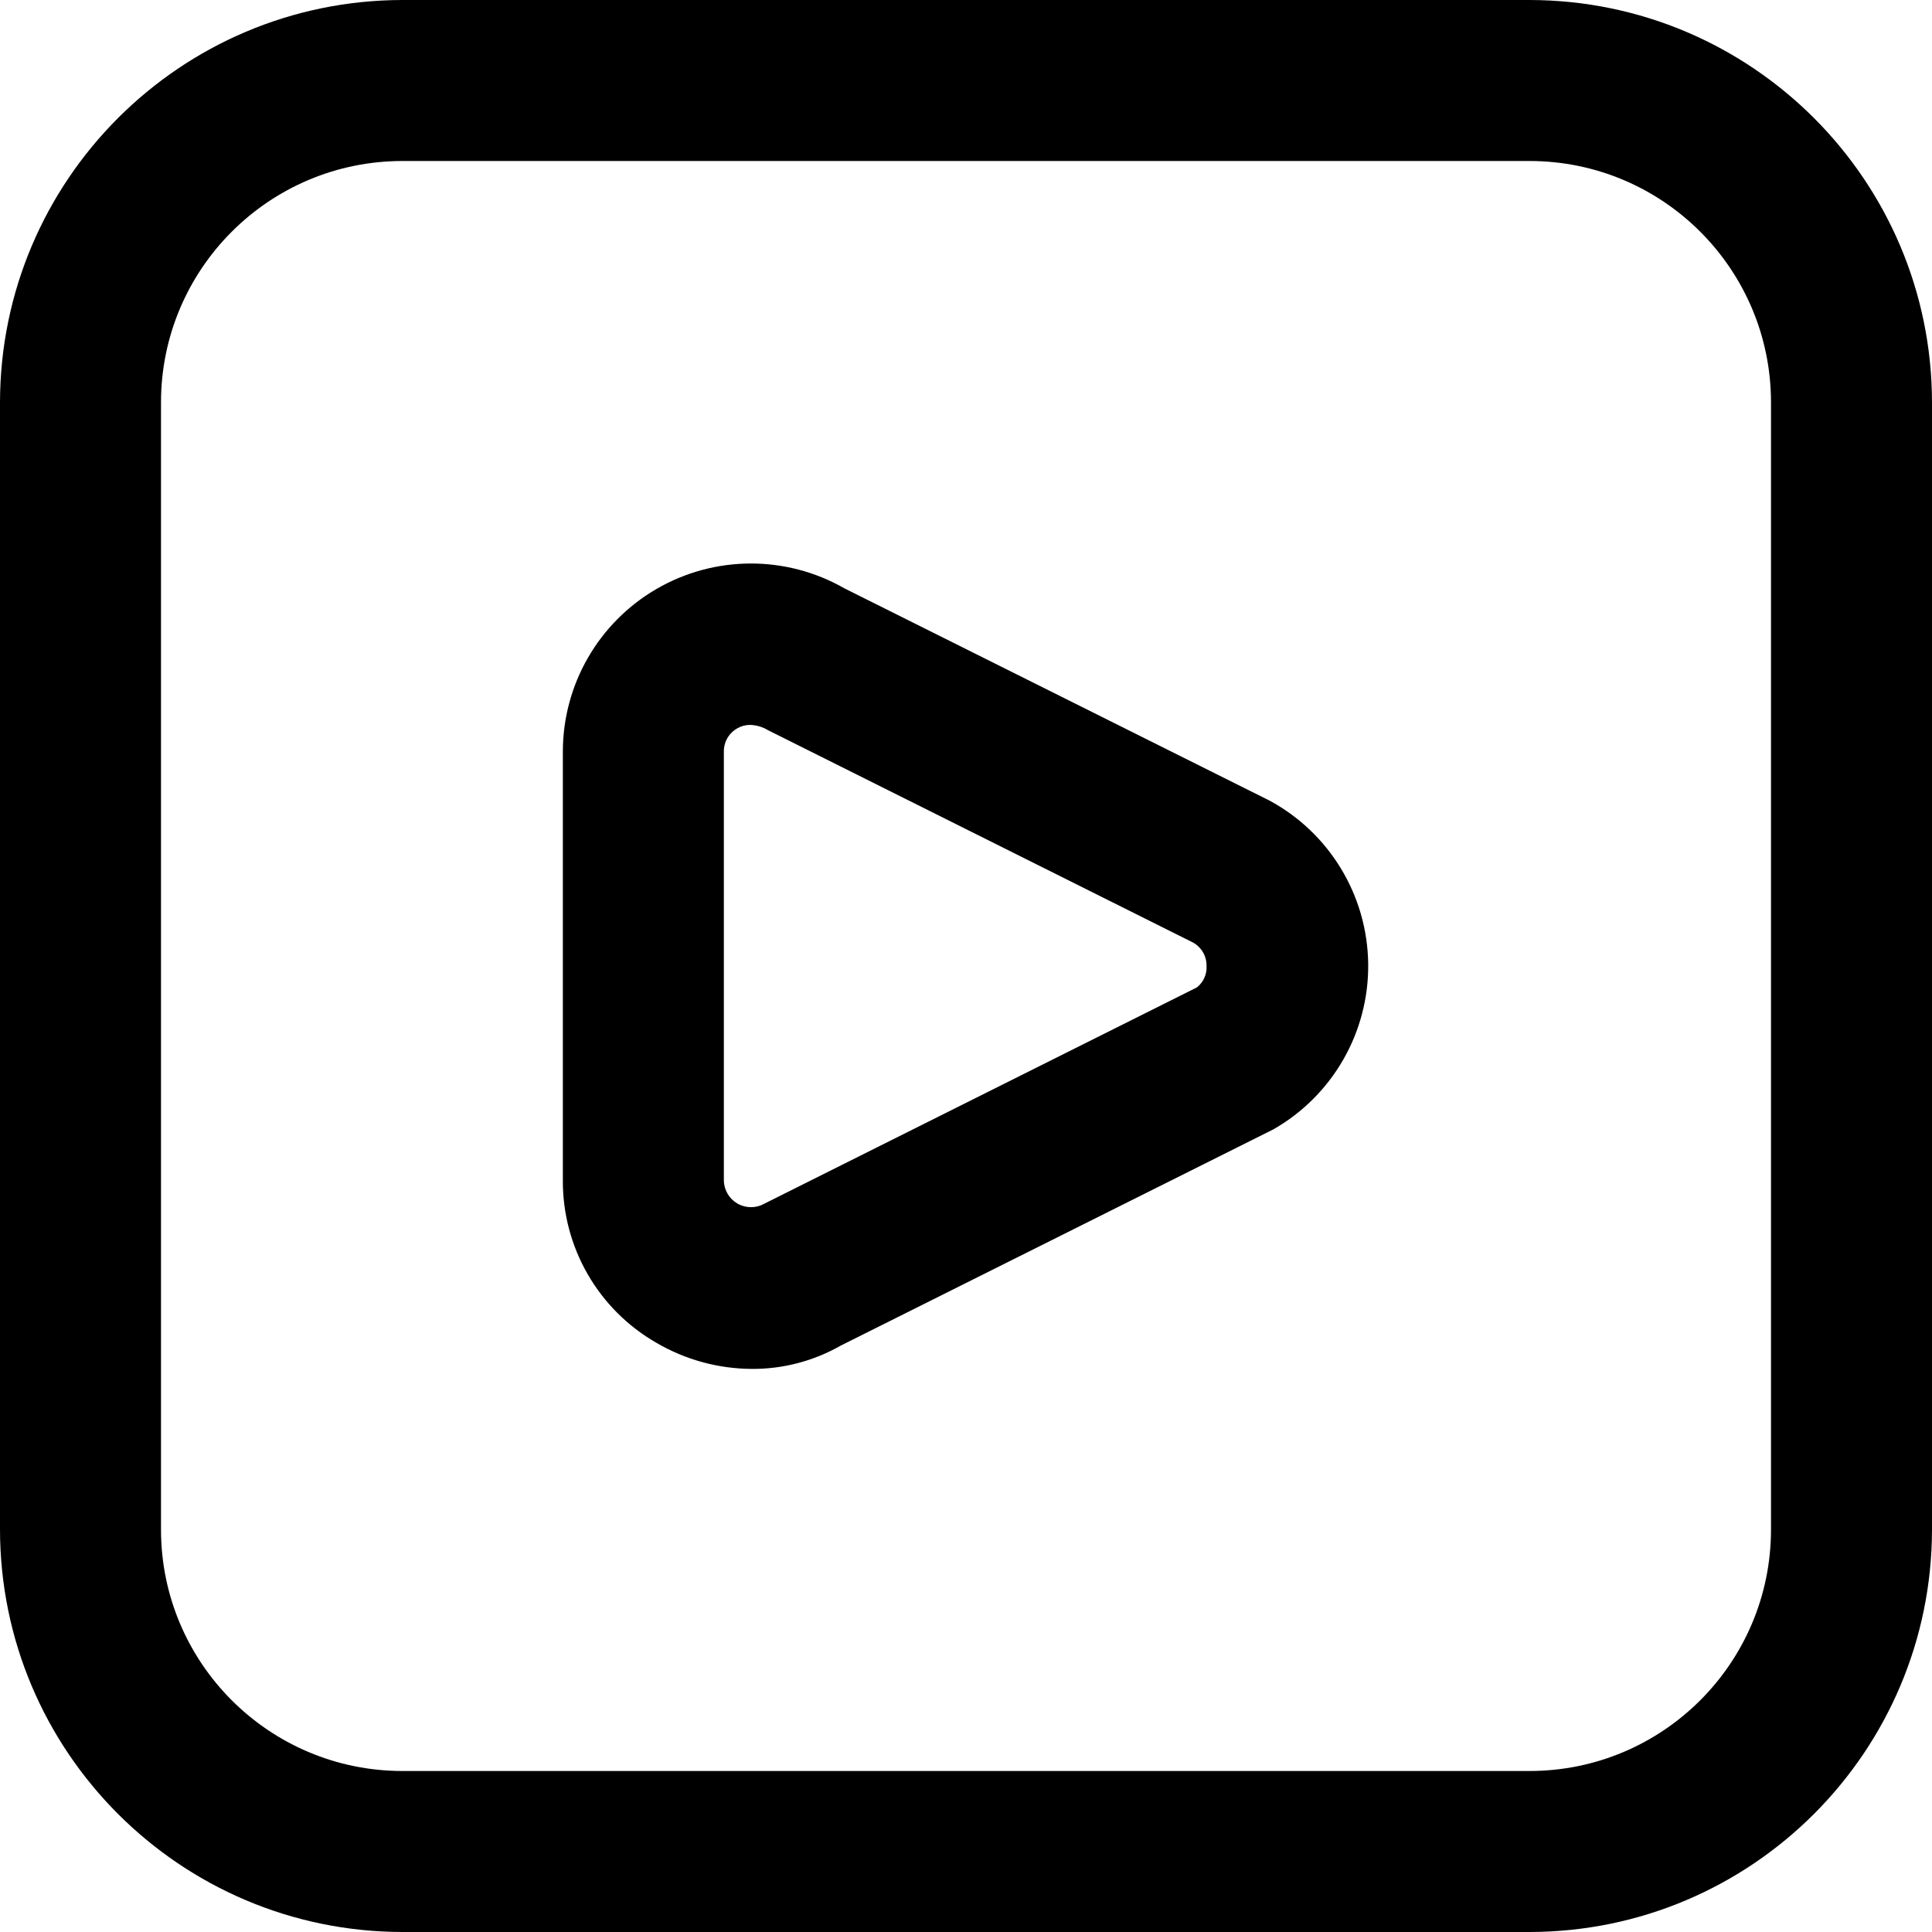
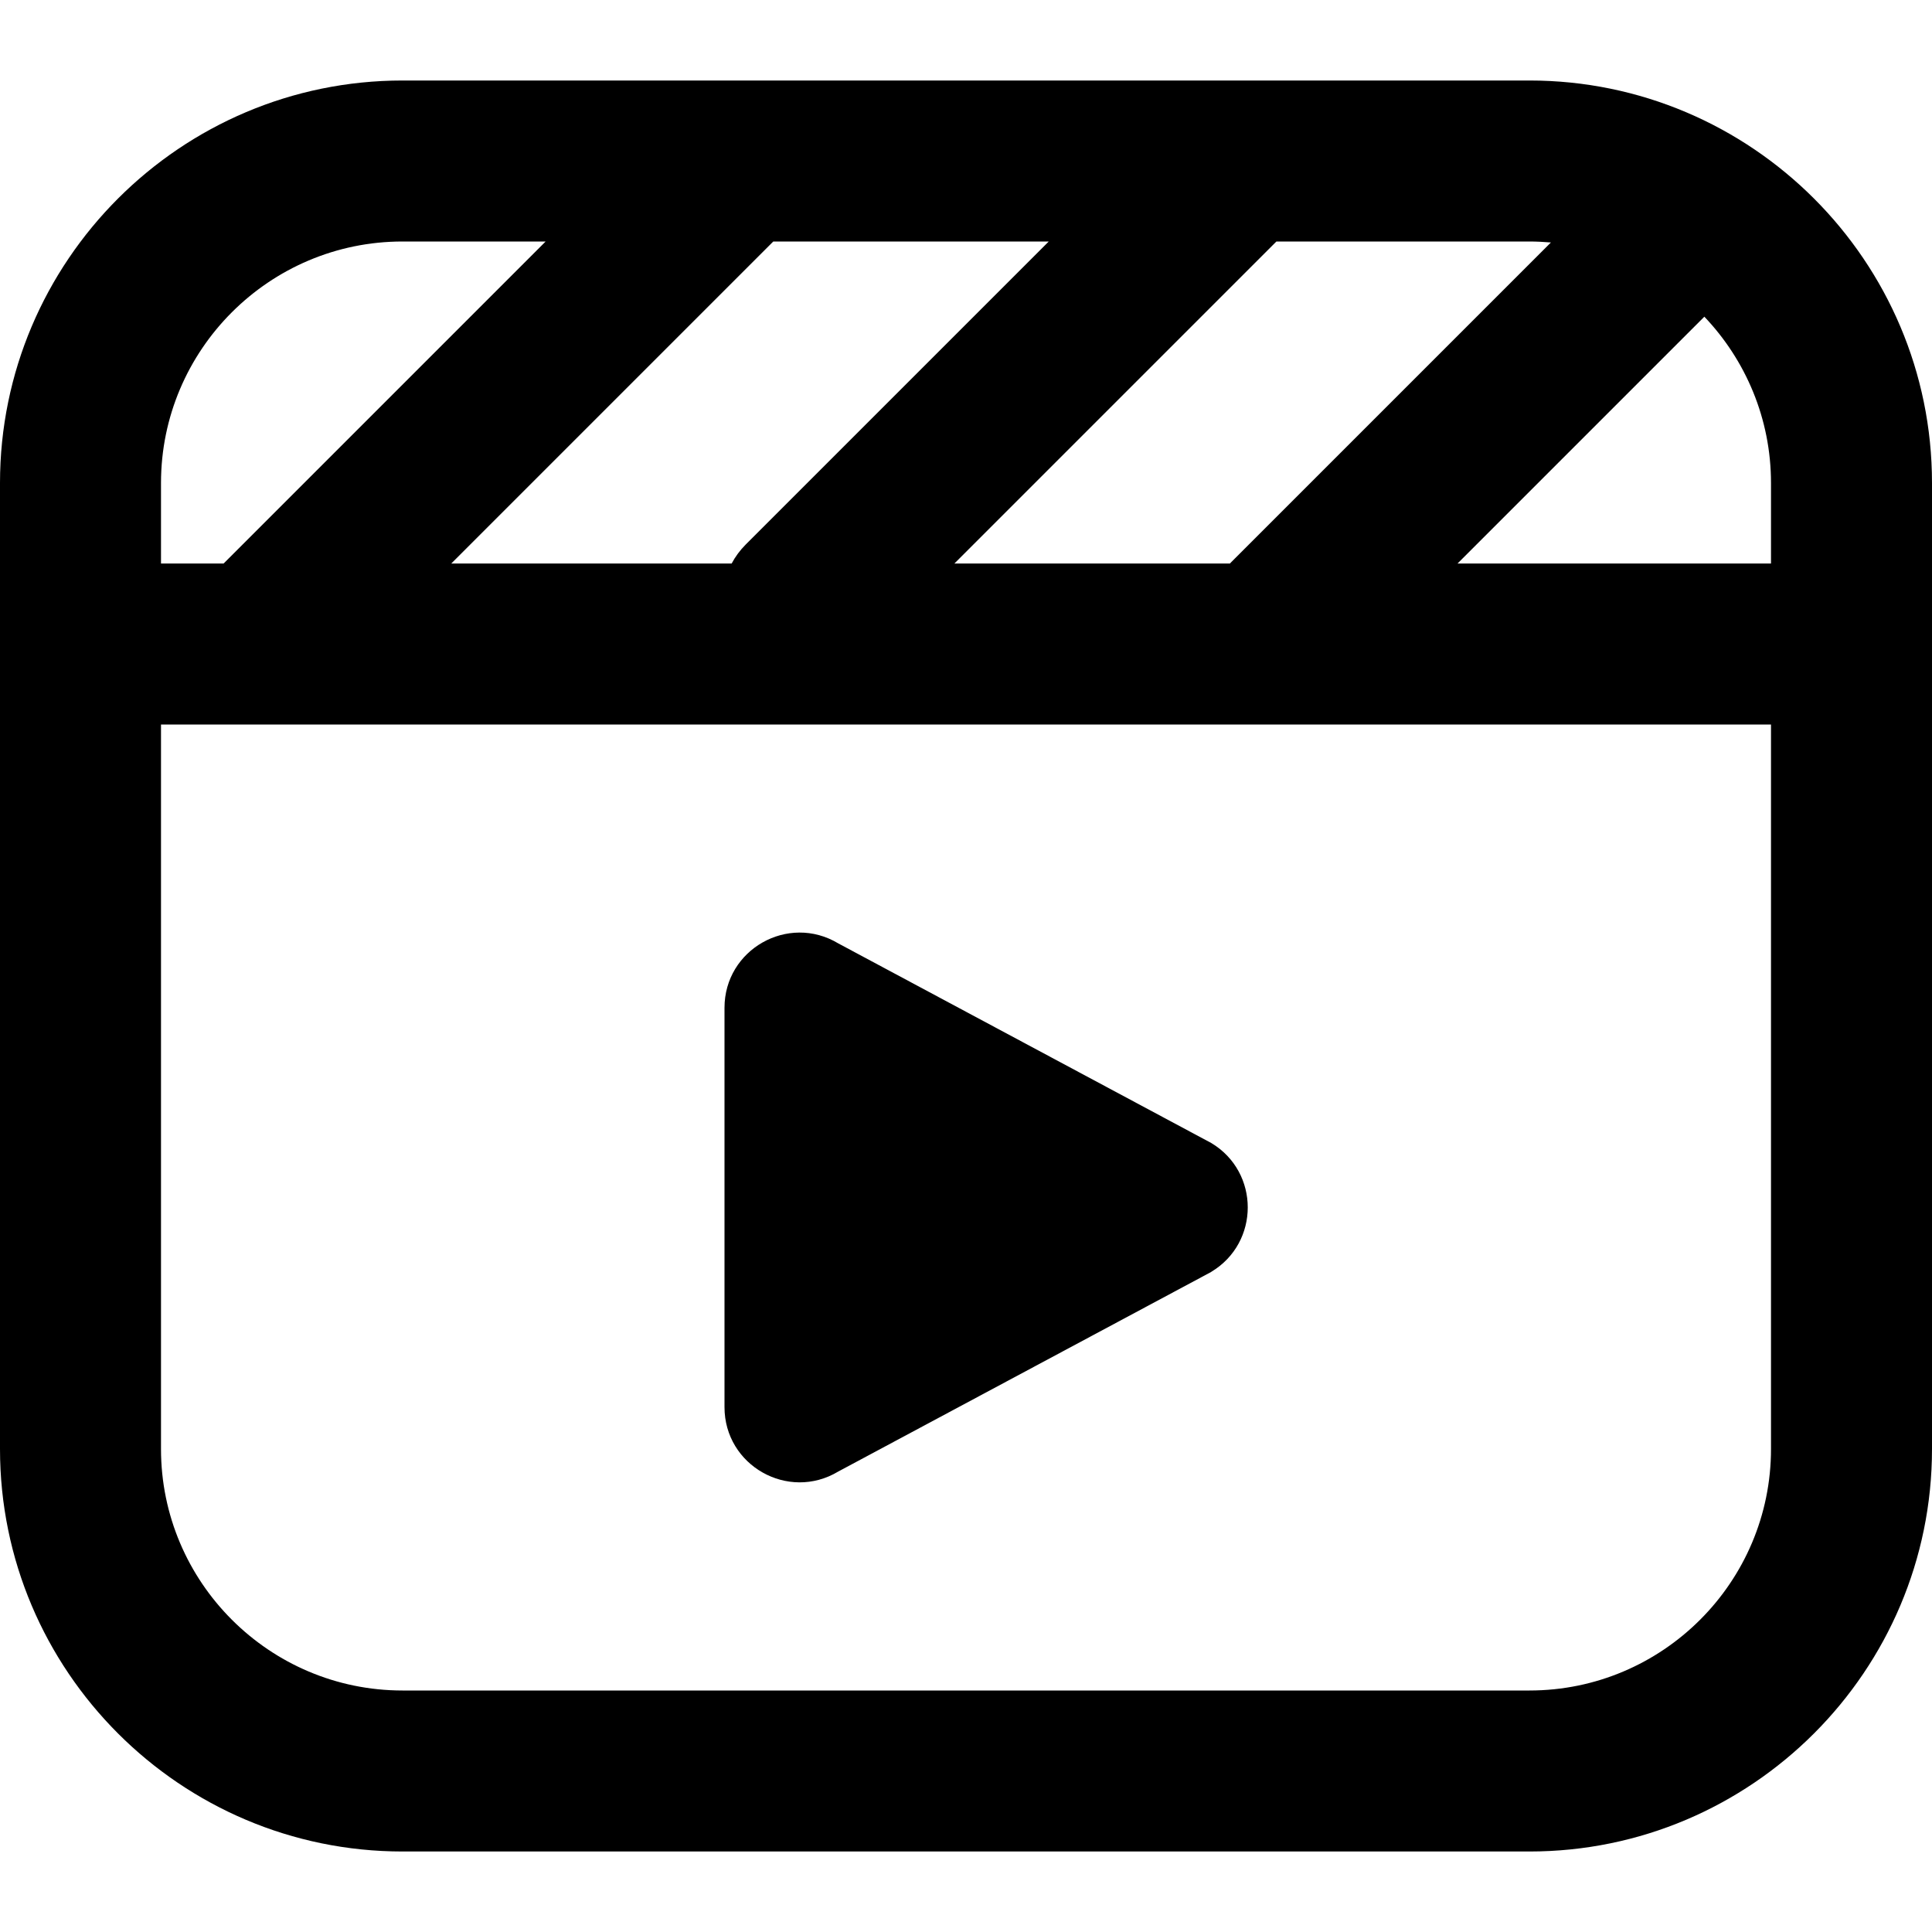
- <svg xmlns="http://www.w3.org/2000/svg" id="Layer_1" height="512" viewBox="0 0 24 24" width="512" data-name="Layer 1">
-   <path d="m19 24h-14a5.006 5.006 0 0 1 -5-5v-14a5.006 5.006 0 0 1 5-5h14a5.006 5.006 0 0 1 5 5v14a5.006 5.006 0 0 1 -5 5zm-14-22a3 3 0 0 0 -3 3v14a3 3 0 0 0 3 3h14a3 3 0 0 0 3-3v-14a3 3 0 0 0 -3-3zm4.342 15.005a2.368 2.368 0 0 1 -1.186-.323 2.313 2.313 0 0 1 -1.164-2.021v-5.322a2.337 2.337 0 0 1 3.5-2.029l5.278 2.635a2.336 2.336 0 0 1 .049 4.084l-5.376 2.687a2.2 2.2 0 0 1 -1.101.289zm-.025-8a.314.314 0 0 0 -.157.042.327.327 0 0 0 -.168.292v5.322a.337.337 0 0 0 .5.293l5.376-2.688a.314.314 0 0 0 .12-.266.325.325 0 0 0 -.169-.292l-5.274-2.635a.462.462 0 0 0 -.228-.068z" />
+ <svg xmlns="http://www.w3.org/2000/svg" id="Layer_1" data-name="Layer 1" viewBox="0 0 24 24">
+   <path d="m19,1H5C2.243,1,0,3.243,0,6v12c0,2.757,2.243,5,5,5h14c2.757,0,5-2.243,5-5V6c0-2.757-2.243-5-5-5Zm3,6h-3.894l3.066-3.066c.512.538.828,1.266.828,2.066v1Zm-2.734-3.988l-3.973,3.973s-.009.01-.014.015h-3.423l4-4h3.144c.09,0,.178.005.266.012Zm-6.238-.012l-3.764,3.764c-.071.071-.13.151-.175.236h-3.483l4-4h3.422Zm-8.028,0h1.778L2.778,7h-.778v-1c0-1.654,1.346-3,3-3Zm14,18H5c-1.654,0-3-1.346-3-3v-9h20v9c0,1.654-1.346,3-3,3Zm-3.953-5.2l-4.634,2.48c-.622.373-1.413-.075-1.413-.8v-4.961c0-.725.791-1.173,1.413-.8l4.634,2.48c.604.362.604,1.238,0,1.6Z" />
</svg>
